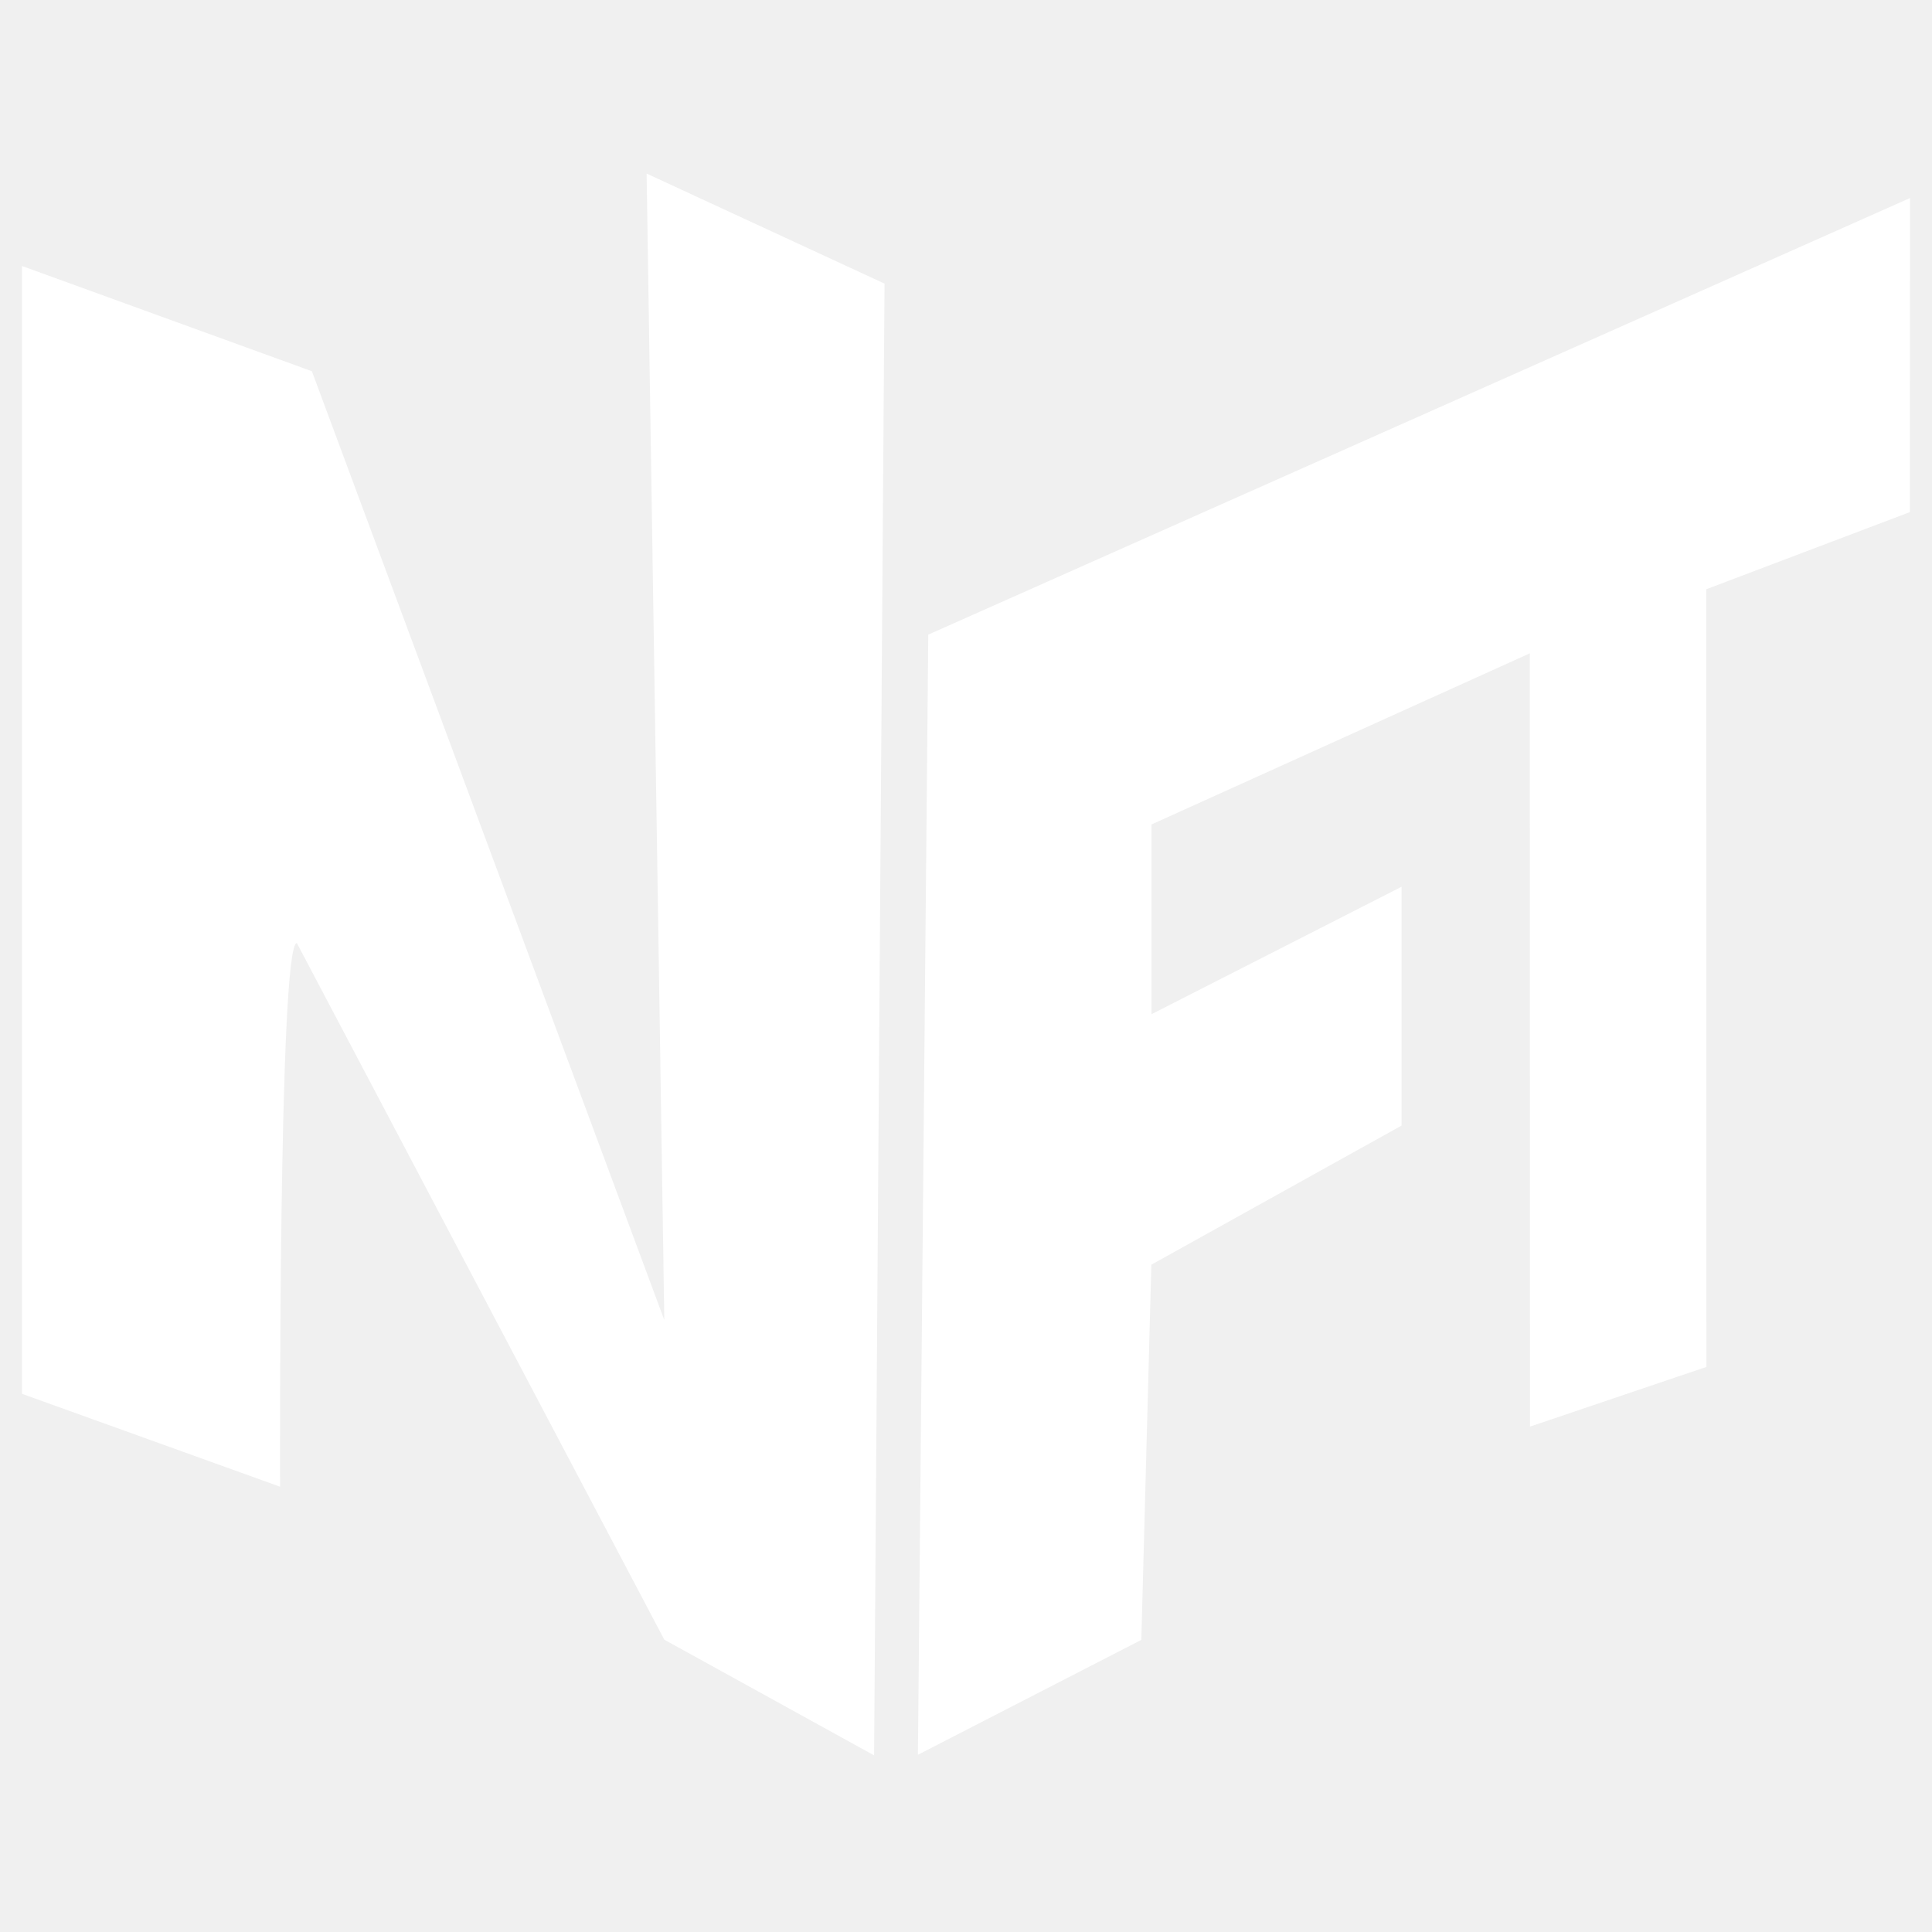
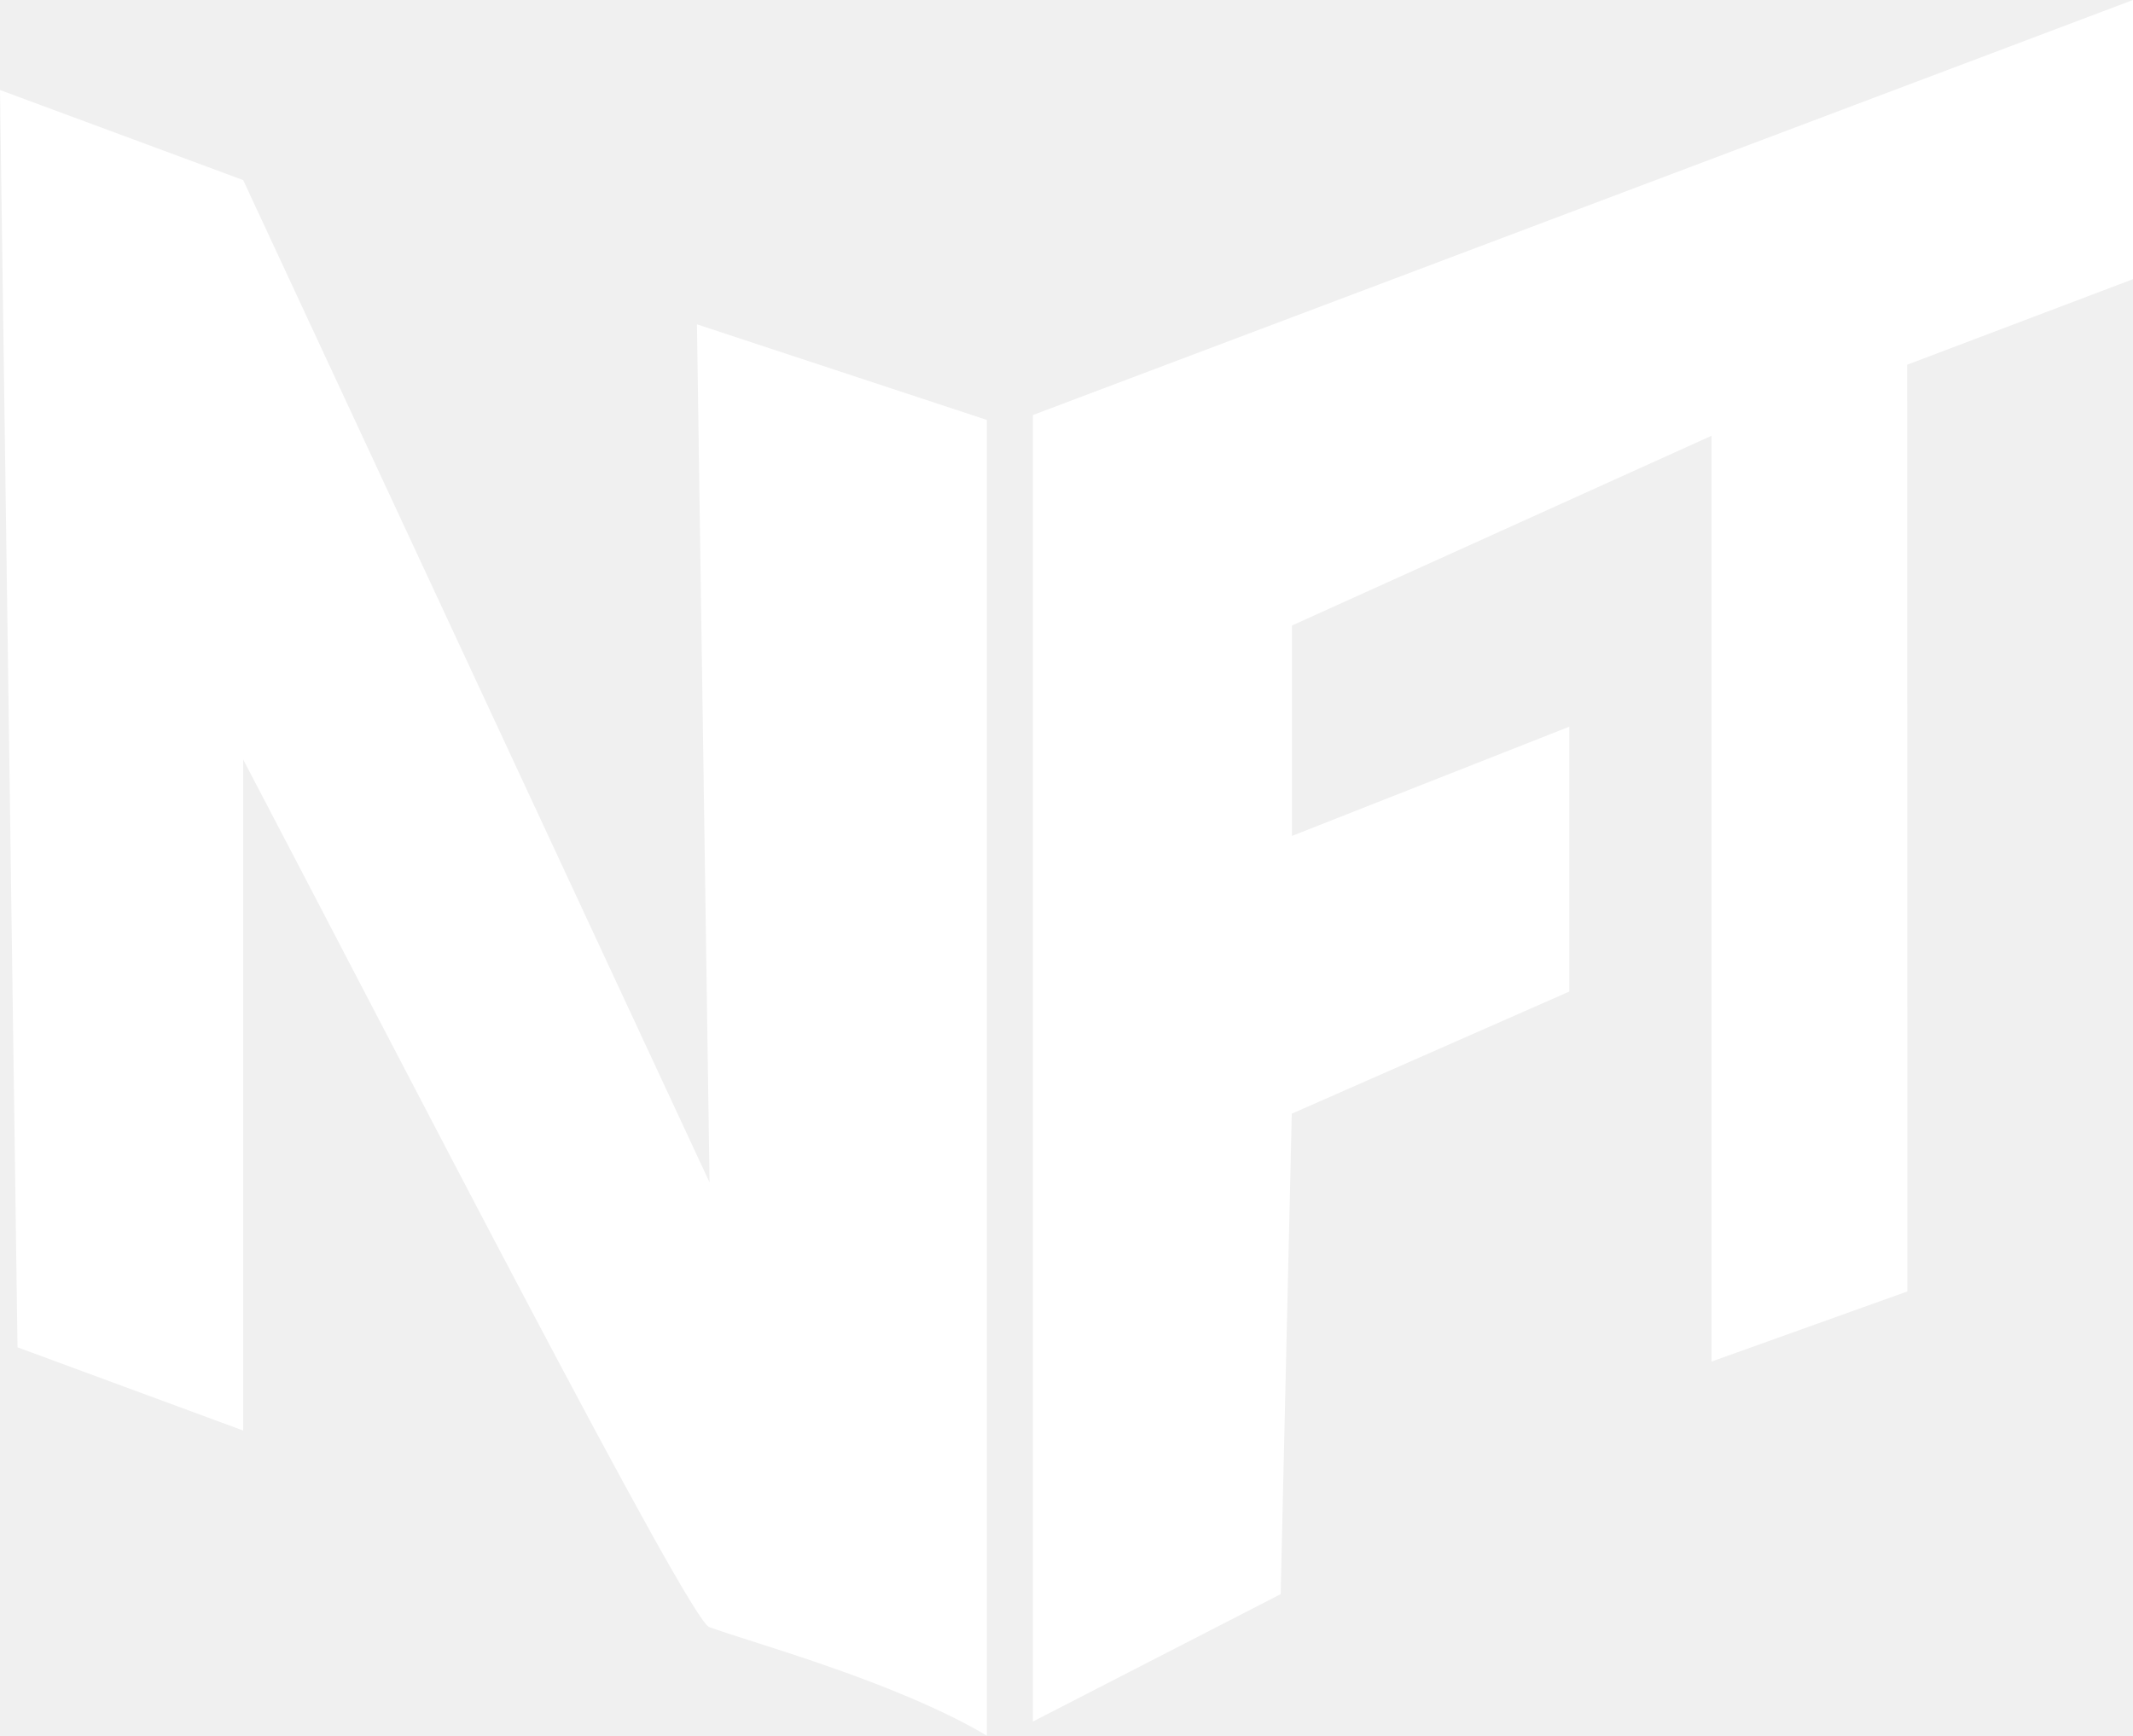
- <svg xmlns="http://www.w3.org/2000/svg" width="256" height="256" viewBox="0 0 256 256" fill="none">
-   <path d="M151.231 217.294L121.628 232.517L123 84.094L253.087 26.242L253.066 67.857L226.083 78.08L226.104 181.123L202.731 189.03L202.71 86.569L152.582 109.243V134.387L185.713 117.5V149.146L152.561 167.578L151.231 217.294Z" fill="white" />
-   <path d="M2.913 184.684V35.246L41.325 49.19L88.025 174.915L85.682 23L117.205 37.583L115.824 232.595L88.025 217.266L39.334 124.959C36.874 124.959 37.109 196.994 37.109 196.994L2.913 184.684Z" fill="white" />
+ <svg xmlns="http://www.w3.org/2000/svg" width="983" height="800" viewBox="0 0 983 800" fill="none">
+   <path d="M476 793.5L590.188 734.781L595.32 513.324L723.198 457.031V334.961L595.4 385.296V288.309L788.759 200.848V627.57L878.997 595.256L878.917 168.104L983 128.67V0L476 191.302L476 793.5Z" fill="white" />
+   <path fill-rule="evenodd" clip-rule="evenodd" d="M0 41.5L8.073 621.008L112.061 659.359V350.06C182.073 483.508 319 750 327 750C345.975 757 412.564 774.968 454.786 799.998V193.567L321.191 149.5L327 545L112.061 83L0 41.5Z" fill="white" />
</svg>
